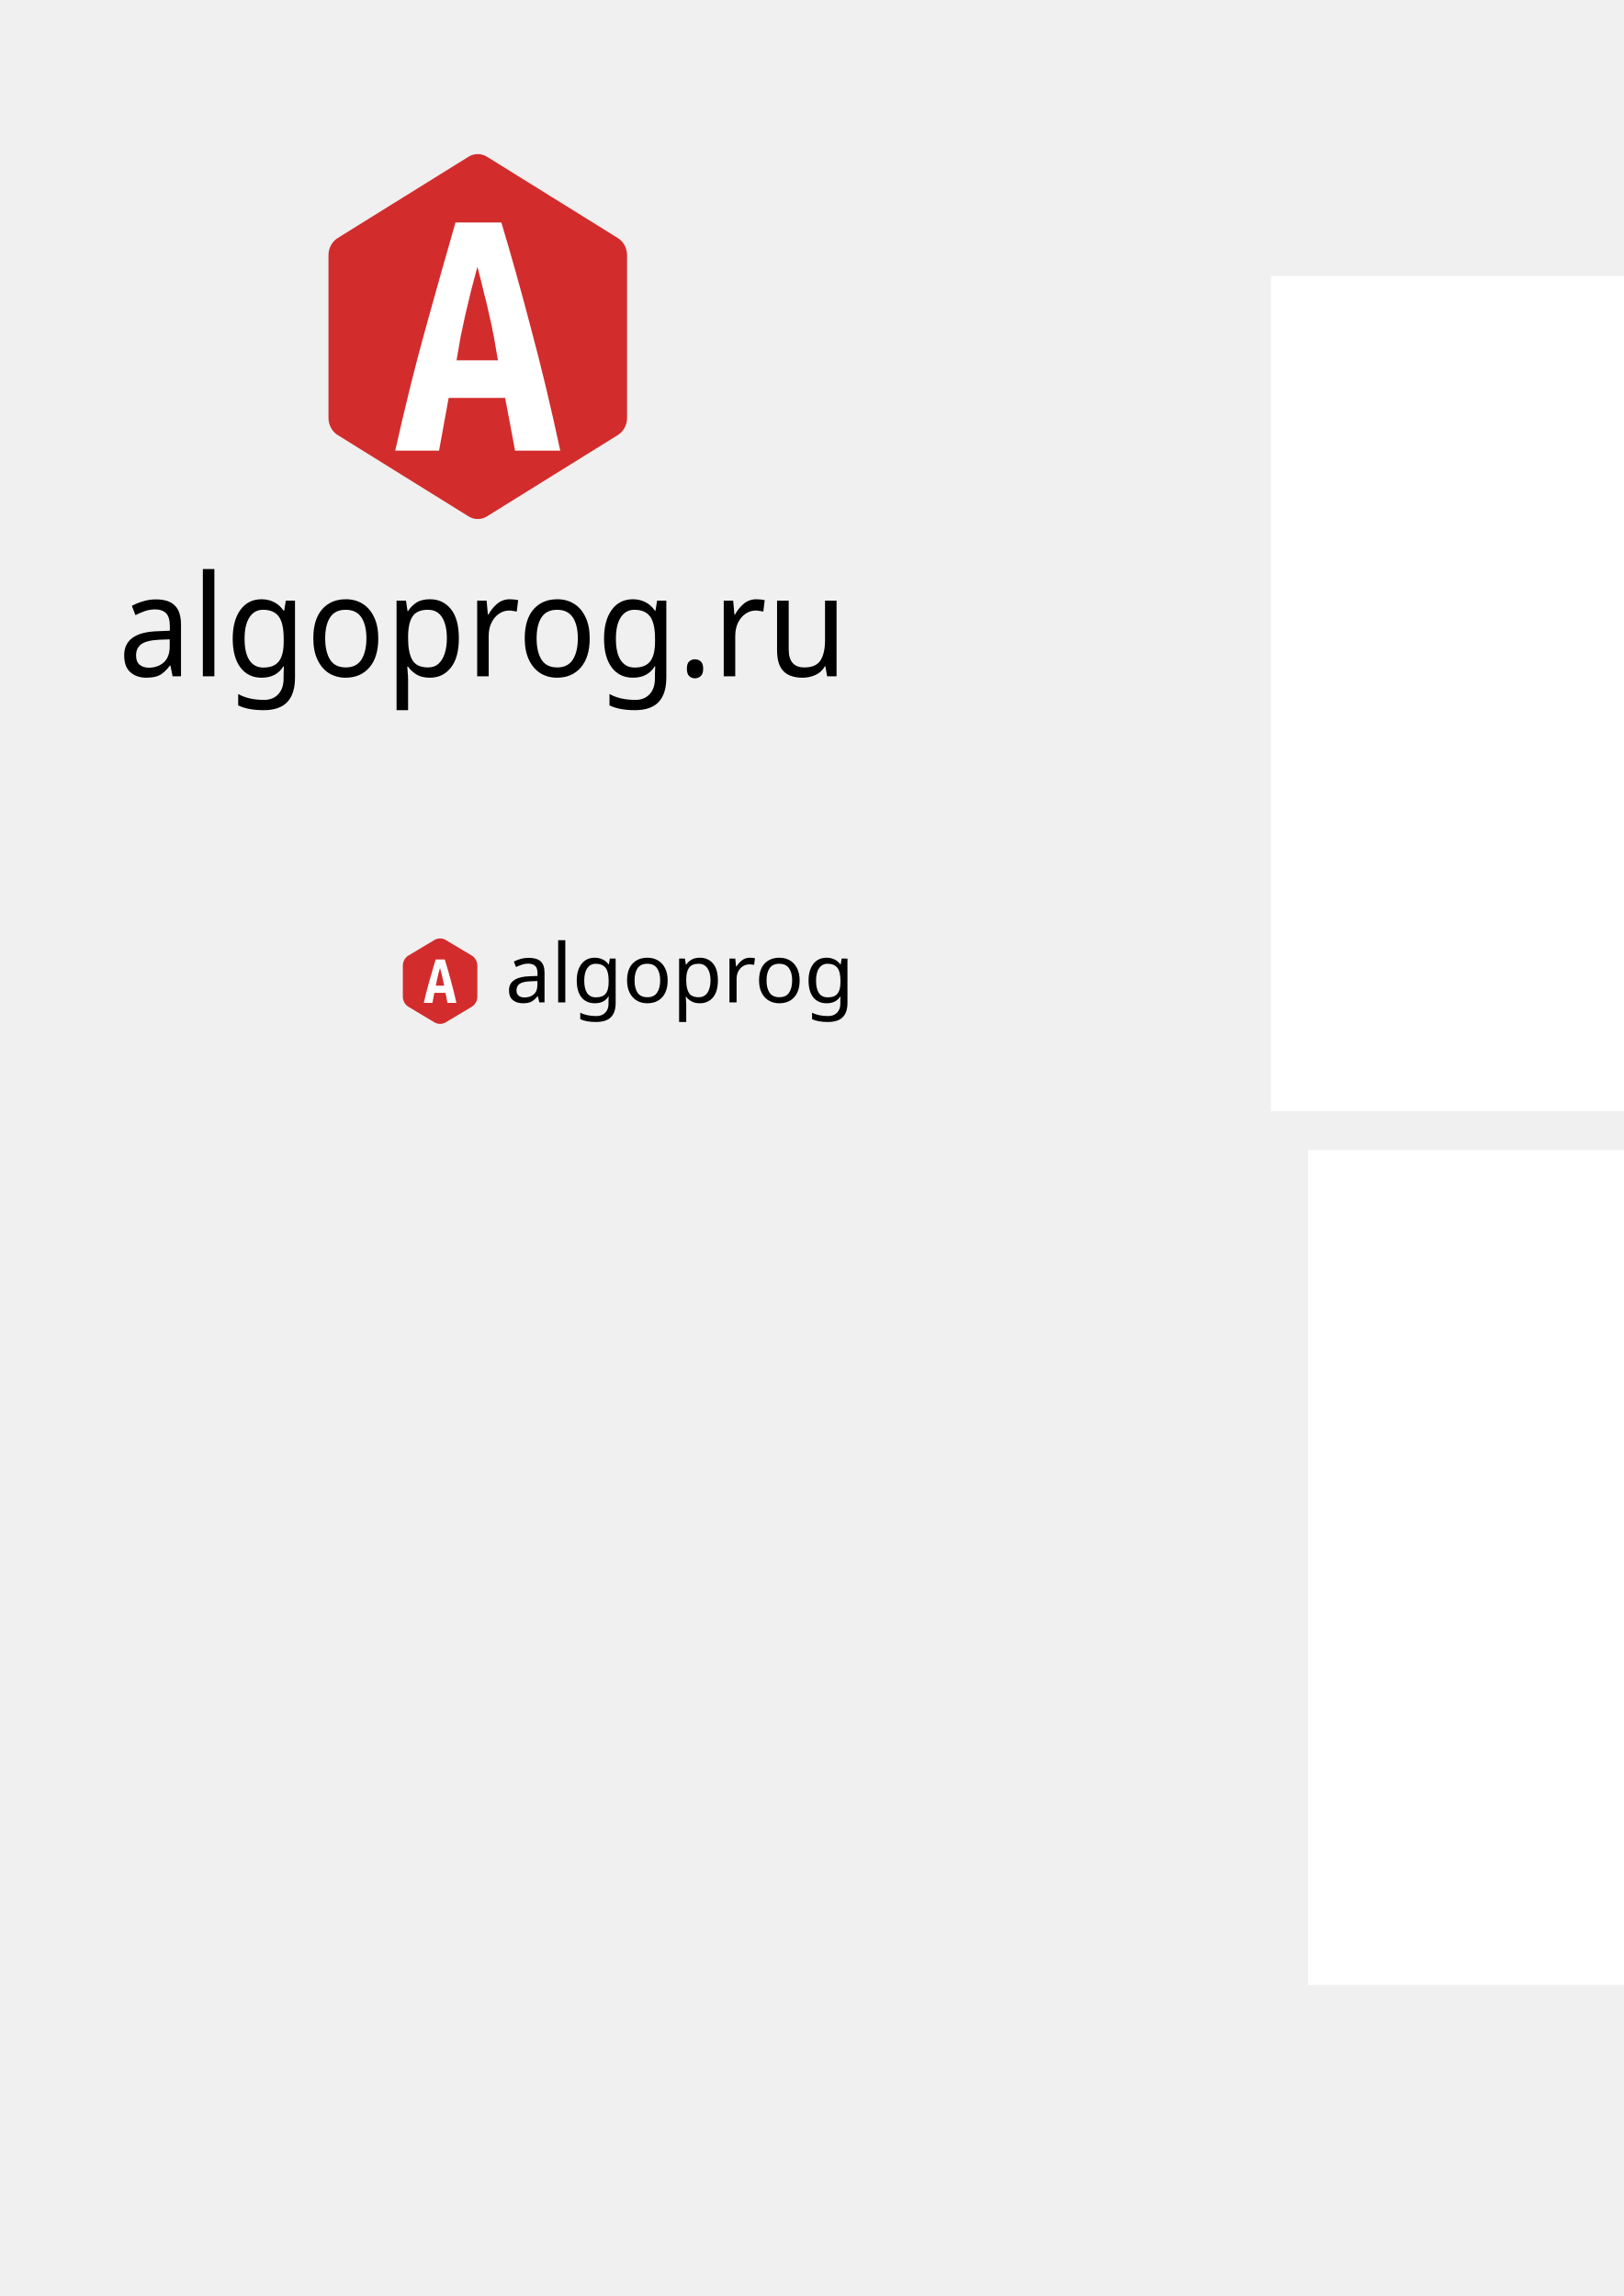
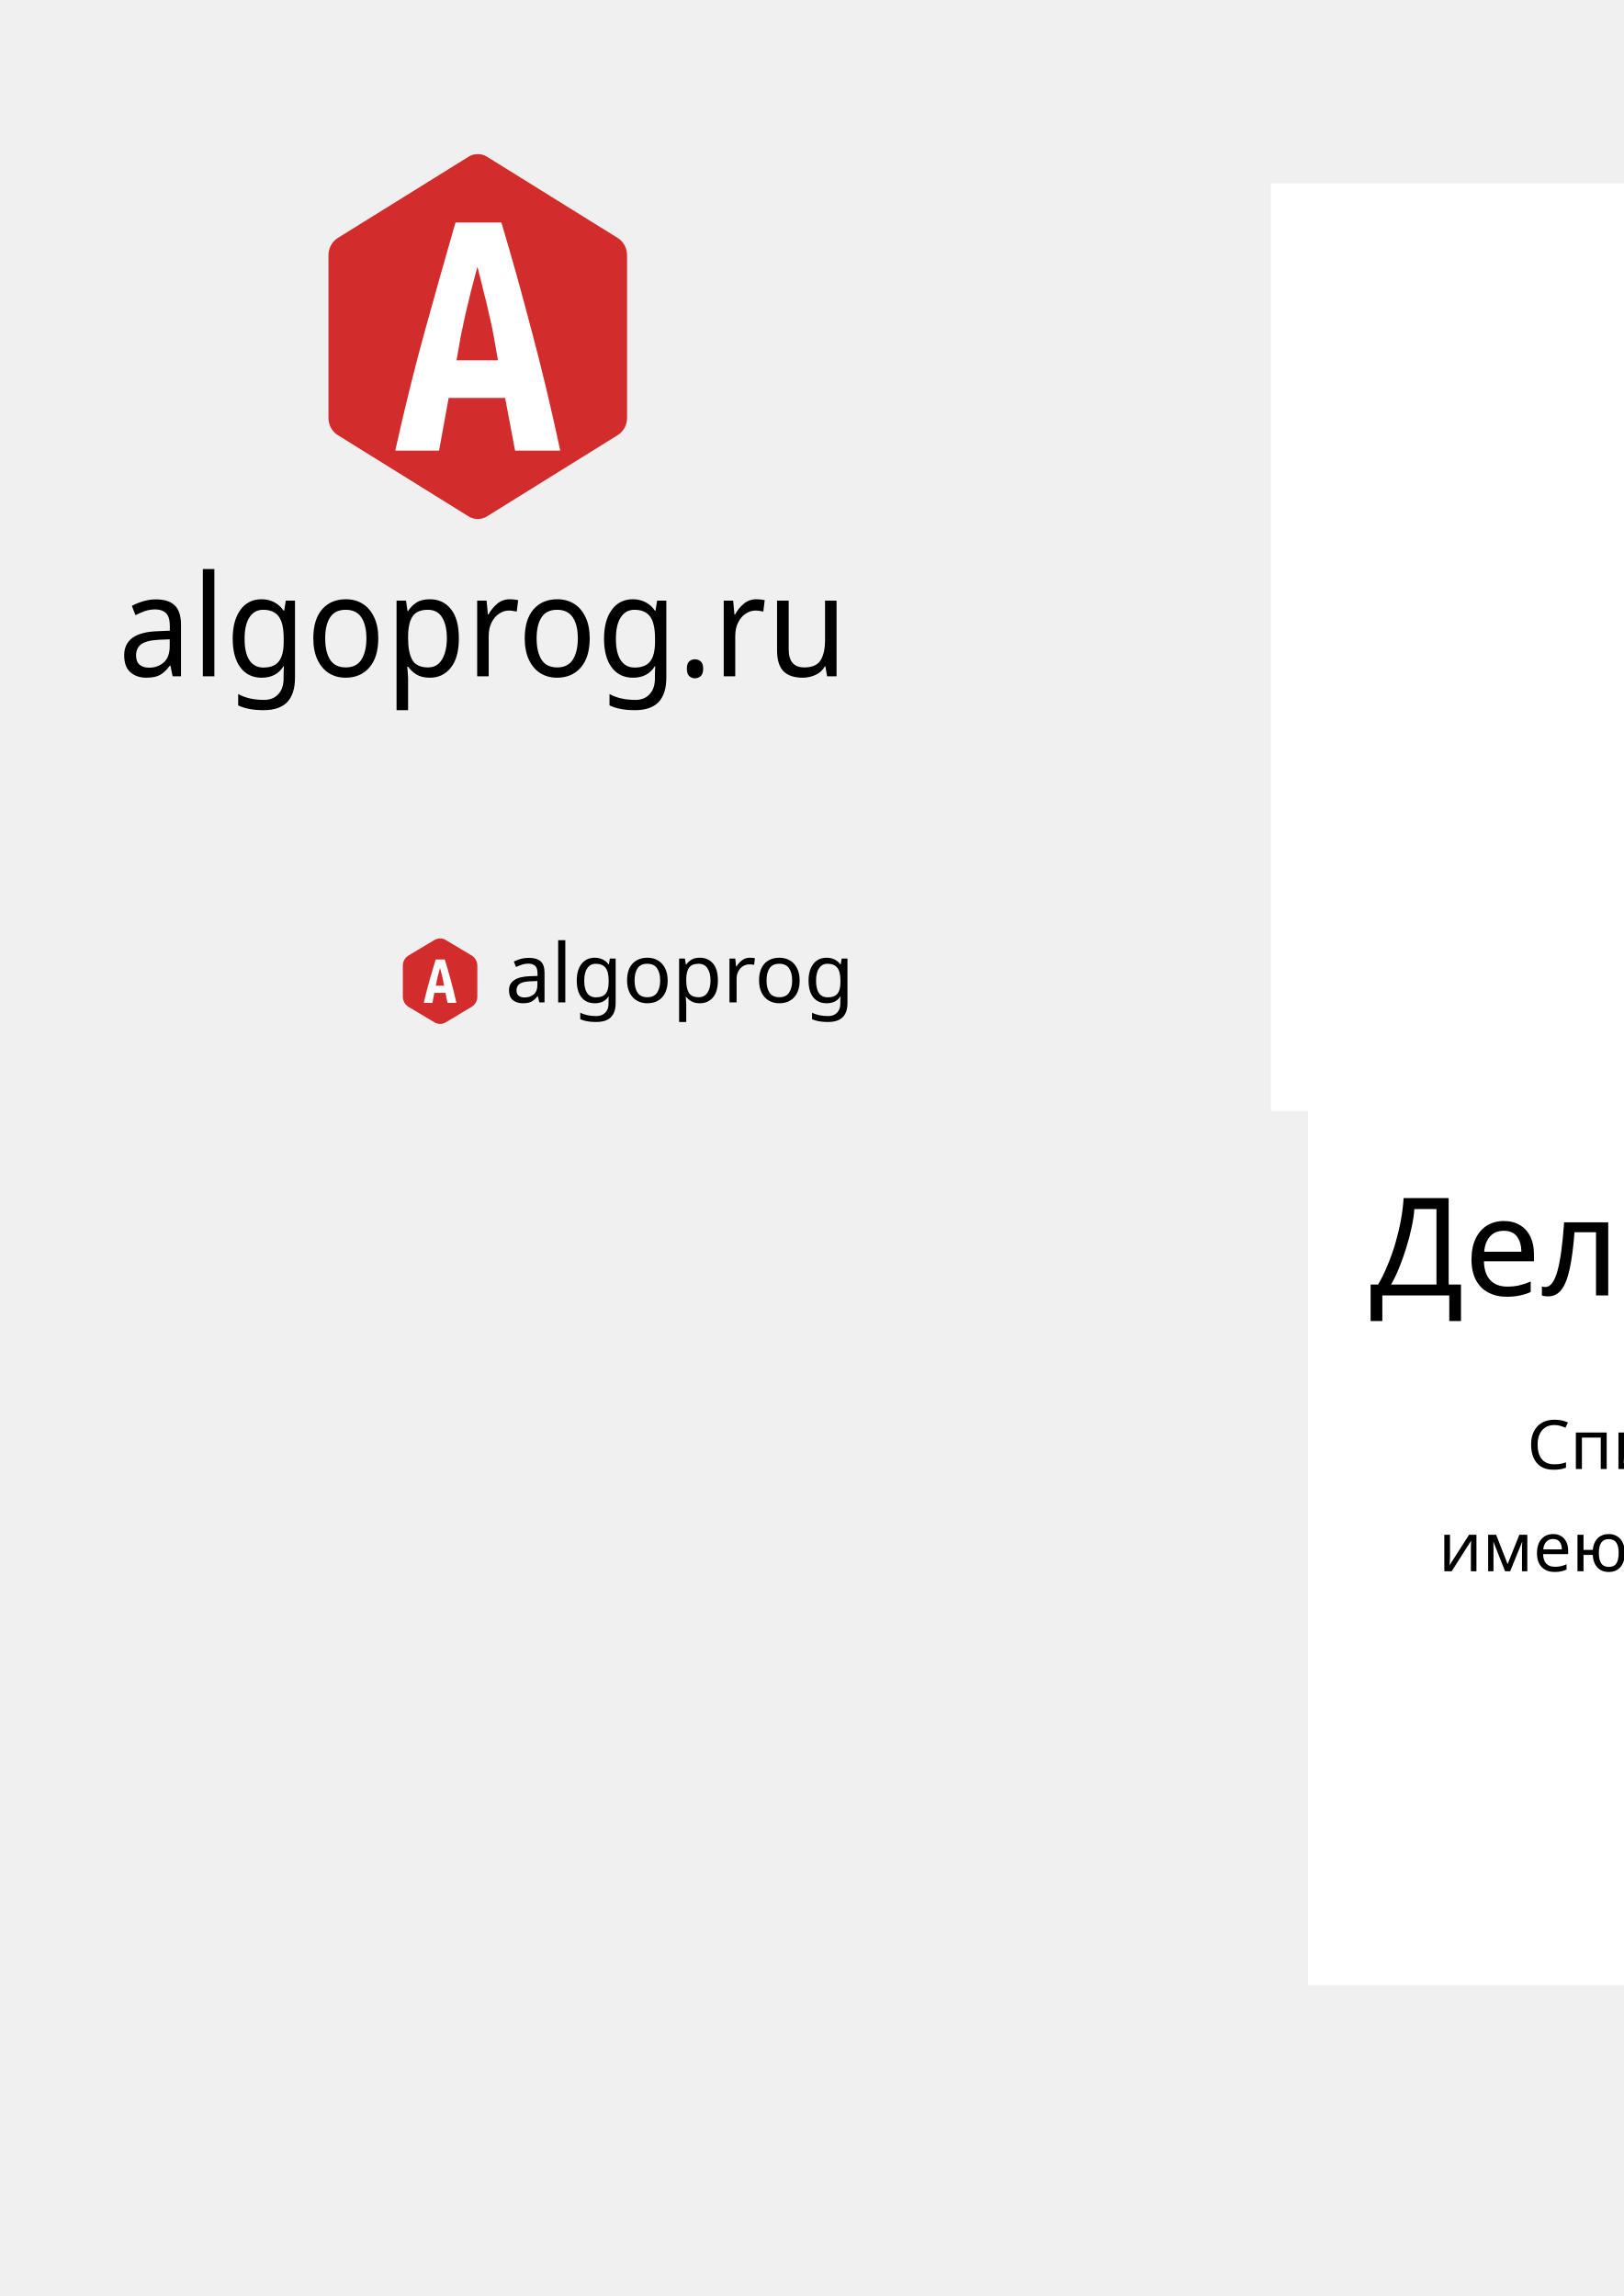
<svg xmlns="http://www.w3.org/2000/svg" width="210mm" height="297mm" viewBox="0 0 210 297" version="1.1" id="svg8">
  <defs id="defs2" />
  <g id="layer1">
    <text id="text861" y="129.67" x="65.347" style="font-style:normal;font-variant:normal;font-weight:normal;font-stretch:normal;font-size:10.583px;line-height:125%;font-family:'Ubuntu Mono';-inkscape-font-specification:'Ubuntu Mono, Normal';font-variant-ligatures:normal;font-variant-caps:normal;font-variant-numeric:normal;font-feature-settings:normal;text-align:start;letter-spacing:0px;word-spacing:0px;writing-mode:lr-tb;text-anchor:start;fill:#000000;fill-opacity:1;stroke:none;stroke-width:0.265px;stroke-linecap:butt;stroke-linejoin:miter;stroke-opacity:1" xml:space="preserve">
      <tspan style="font-style:normal;font-variant:normal;font-weight:normal;font-stretch:normal;font-size:10.583px;font-family:'Ubuntu Mono';-inkscape-font-specification:'Ubuntu Mono, Normal';font-variant-ligatures:normal;font-variant-caps:normal;font-variant-numeric:normal;font-feature-settings:normal;text-align:start;writing-mode:lr-tb;text-anchor:start;stroke-width:0.265px" y="129.67" x="65.347" id="tspan859">algoprog</tspan>
    </text>
    <g transform="matrix(0.3168255,0,0,0.328216,37.27253,105.0547)" id="g869" style="stroke-width:3.101">
      <path style="fill:#d32c2c;fill-opacity:1;stroke:#d32c2c;stroke-width:9.303;stroke-linecap:round;stroke-linejoin:round;stroke-miterlimit:4;stroke-dasharray:none;stroke-dashoffset:0;stroke-opacity:1" id="path863" d="m 62.007,78.801 -10.554,-6.094 -10e-7,-12.187 10.554,-6.094 10.554,6.094 0,12.187 z" />
      <g aria-label="A" style="font-style:normal;font-variant:normal;font-weight:bold;font-stretch:normal;font-size:21.167px;line-height:125%;font-family:'Ubuntu Mono';-inkscape-font-specification:'Ubuntu Mono, Bold';font-variant-ligatures:normal;font-variant-caps:normal;font-variant-numeric:normal;font-feature-settings:normal;text-align:start;letter-spacing:0px;word-spacing:0px;writing-mode:lr-tb;text-anchor:start;fill:#ffffff;fill-opacity:1;stroke:none;stroke-width:0.628px;stroke-linecap:butt;stroke-linejoin:miter;stroke-opacity:1" id="g867" transform="matrix(1.305983,0,0,1.305983,-18.37922,-20.02974)">
        <path d="m 63.859,72.895 -0.614,-3.027 h -3.492 l -0.593,3.027 h -2.709 q 0.931,-3.873 1.884,-7.048 0.953,-3.196 1.841,-6.054 h 2.836 q 0.931,2.879 1.841,6.117 0.931,3.217 1.799,6.985 z M 61.531,62.332 q -0.212,0.741 -0.402,1.418 -0.169,0.656 -0.339,1.312 -0.148,0.635 -0.296,1.291 -0.127,0.656 -0.254,1.355 h 2.561 q -0.127,-0.699 -0.254,-1.355 -0.127,-0.656 -0.296,-1.291 -0.148,-0.656 -0.339,-1.312 -0.169,-0.677 -0.381,-1.418 z" style="font-style:normal;font-variant:normal;font-weight:bold;font-stretch:normal;font-size:21.167px;font-family:'Ubuntu Mono';-inkscape-font-specification:'Ubuntu Mono, Bold';font-variant-ligatures:normal;font-variant-caps:normal;font-variant-numeric:normal;font-feature-settings:normal;text-align:start;writing-mode:lr-tb;text-anchor:start;fill:#ffffff;stroke-width:0.628px" id="path865" />
      </g>
    </g>
-     <rect id="rect3785" width="192" height="108" x="164.371" y="35.721" style="stroke:none;stroke-width:0.885;fill:#ffffff" />
-     <g id="g3793" transform="matrix(1.601841,0,0,1.724388,-118.1489,-64.04731)">
+     <rect id="rect3785" width="192" height="120" x="164.371" y="23.721" style="fill:#ffffff;stroke:none;stroke-width:0.932" />
+     <g id="g3793" transform="matrix(1.601841,0,0,1.724388,-118.1489,-70.04731)">
      <text id="text823" y="107.872" x="207.268" style="font-style:normal;font-variant:normal;font-weight:normal;font-stretch:normal;font-size:10.583px;line-height:125%;font-family:'Ubuntu Mono';-inkscape-font-specification:'Ubuntu Mono, Normal';font-variant-ligatures:normal;font-variant-caps:normal;font-variant-numeric:normal;font-feature-settings:normal;text-align:start;letter-spacing:0px;word-spacing:0px;writing-mode:lr-tb;text-anchor:start;fill:#000000;fill-opacity:1;stroke:none;stroke-width:0.265px;stroke-linecap:butt;stroke-linejoin:miter;stroke-opacity:1" xml:space="preserve">
        <tspan style="font-style:normal;font-variant:normal;font-weight:normal;font-stretch:normal;font-size:10.583px;font-family:'Ubuntu Mono';-inkscape-font-specification:'Ubuntu Mono, Normal';font-variant-ligatures:normal;font-variant-caps:normal;font-variant-numeric:normal;font-feature-settings:normal;text-align:start;writing-mode:lr-tb;text-anchor:start;stroke-width:0.265px" y="107.872" x="207.268" id="tspan821">algoprog.ru</tspan>
      </text>
      <g transform="translate(174.2964,15.7689)" id="g857">
        <path style="fill:#d32c2c;fill-opacity:1;stroke:#d32c2c;stroke-width:3;stroke-linecap:round;stroke-linejoin:round;stroke-miterlimit:4;stroke-dasharray:none;stroke-dashoffset:0;stroke-opacity:1" id="path819" d="m 62.007,78.801 -10.554,-6.094 -10e-7,-12.187 10.554,-6.094 10.554,6.094 0,12.187 z" />
        <g aria-label="A" style="font-style:normal;font-variant:normal;font-weight:bold;font-stretch:normal;font-size:21.167px;line-height:125%;font-family:'Ubuntu Mono';-inkscape-font-specification:'Ubuntu Mono, Bold';font-variant-ligatures:normal;font-variant-caps:normal;font-variant-numeric:normal;font-feature-settings:normal;text-align:start;letter-spacing:0px;word-spacing:0px;writing-mode:lr-tb;text-anchor:start;fill:#ffffff;fill-opacity:1;stroke:none;stroke-width:0.203px;stroke-linecap:butt;stroke-linejoin:miter;stroke-opacity:1" id="text846" transform="matrix(1.305983,0,0,1.305983,-18.37922,-20.02974)">
          <path d="m 63.859,72.895 -0.614,-3.027 h -3.492 l -0.593,3.027 h -2.709 q 0.931,-3.873 1.884,-7.048 0.953,-3.196 1.841,-6.054 h 2.836 q 0.931,2.879 1.841,6.117 0.931,3.217 1.799,6.985 z M 61.531,62.332 q -0.212,0.741 -0.402,1.418 -0.169,0.656 -0.339,1.312 -0.148,0.635 -0.296,1.291 -0.127,0.656 -0.254,1.355 h 2.561 q -0.127,-0.699 -0.254,-1.355 -0.127,-0.656 -0.296,-1.291 -0.148,-0.656 -0.339,-1.312 -0.169,-0.677 -0.381,-1.418 z" style="font-style:normal;font-variant:normal;font-weight:bold;font-stretch:normal;font-size:21.167px;font-family:'Ubuntu Mono';-inkscape-font-specification:'Ubuntu Mono, Bold';font-variant-ligatures:normal;font-variant-caps:normal;font-variant-numeric:normal;font-feature-settings:normal;text-align:start;writing-mode:lr-tb;text-anchor:start;fill:#ffffff;stroke-width:0.203px" id="path851" />
        </g>
      </g>
    </g>
    <text id="text3797" y="84.322" x="15.853" style="font-style:normal;font-variant:normal;font-weight:normal;font-stretch:normal;font-size:17.589px;line-height:125%;font-family:'Ubuntu Mono';-inkscape-font-specification:'Ubuntu Mono, Normal';font-variant-ligatures:normal;font-variant-caps:normal;font-variant-numeric:normal;font-feature-settings:normal;text-align:start;letter-spacing:0px;word-spacing:0px;writing-mode:lr-tb;text-anchor:start;fill:#000000;fill-opacity:1;stroke:none;stroke-width:0.44px;stroke-linecap:butt;stroke-linejoin:miter;stroke-opacity:1" xml:space="preserve" transform="scale(0.9638118,1.037547)">
      <tspan style="font-style:normal;font-variant:normal;font-weight:normal;font-stretch:normal;font-size:17.589px;font-family:'Ubuntu Mono';-inkscape-font-specification:'Ubuntu Mono, Normal';font-variant-ligatures:normal;font-variant-caps:normal;font-variant-numeric:normal;font-feature-settings:normal;text-align:start;writing-mode:lr-tb;text-anchor:start;stroke-width:0.44px" y="84.322" x="15.853" id="tspan3795">algoprog.ru</tspan>
    </text>
    <path d="m 62.007,78.801 -10.554,-6.094 -10e-7,-12.187 10.554,-6.094 10.554,6.094 0,12.187 z" id="path3799" style="fill:#d32c2c;fill-opacity:1;stroke:#d32c2c;stroke-width:3;stroke-linecap:round;stroke-linejoin:round;stroke-miterlimit:4;stroke-dasharray:none;stroke-dashoffset:0;stroke-opacity:1" transform="matrix(1.601841,0,0,1.724388,-37.5351,-71.33338)" />
    <g transform="matrix(2.091977,0,0,2.252021,-66.9757,-105.8724)" id="g3803" style="font-style:normal;font-variant:normal;font-weight:bold;font-stretch:normal;font-size:21.167px;line-height:125%;font-family:'Ubuntu Mono';-inkscape-font-specification:'Ubuntu Mono, Bold';font-variant-ligatures:normal;font-variant-caps:normal;font-variant-numeric:normal;font-feature-settings:normal;text-align:start;letter-spacing:0px;word-spacing:0px;writing-mode:lr-tb;text-anchor:start;fill:#ffffff;fill-opacity:1;stroke:none;stroke-width:0.203px;stroke-linecap:butt;stroke-linejoin:miter;stroke-opacity:1" aria-label="A">
      <path id="path3801" style="font-style:normal;font-variant:normal;font-weight:bold;font-stretch:normal;font-size:21.167px;font-family:'Ubuntu Mono';-inkscape-font-specification:'Ubuntu Mono, Bold';font-variant-ligatures:normal;font-variant-caps:normal;font-variant-numeric:normal;font-feature-settings:normal;text-align:start;writing-mode:lr-tb;text-anchor:start;fill:#ffffff;stroke-width:0.203px" d="m 63.859,72.895 -0.614,-3.027 h -3.492 l -0.593,3.027 h -2.709 q 0.931,-3.873 1.884,-7.048 0.953,-3.196 1.841,-6.054 h 2.836 q 0.931,2.879 1.841,6.117 0.931,3.217 1.799,6.985 z M 61.531,62.332 q -0.212,0.741 -0.402,1.418 -0.169,0.656 -0.339,1.312 -0.148,0.635 -0.296,1.291 -0.127,0.656 -0.254,1.355 h 2.561 q -0.127,-0.699 -0.254,-1.355 -0.127,-0.656 -0.296,-1.291 -0.148,-0.656 -0.339,-1.312 -0.169,-0.677 -0.381,-1.418 z" />
    </g>
-     <rect style="fill:#ffffff;stroke:none;stroke-width:0.885" y="148.776" x="169.182" height="108" width="192" id="rect3809" />
-     <g id="g941" transform="translate(0,3.222771)">
-       <text id="text3813" y="170.488" x="264.476" style="font-style:normal;font-weight:normal;font-size:10.583px;line-height:1.25;font-family:sans-serif;letter-spacing:0px;word-spacing:0px;fill:#000000;fill-opacity:1;stroke:none;stroke-width:0.265" xml:space="preserve">
-         <tspan id="tspan911" style="font-style:normal;font-variant:normal;font-weight:normal;font-stretch:normal;font-size:17.639px;font-family:Ubuntu;-inkscape-font-specification:Ubuntu;text-align:center;text-anchor:middle;stroke-width:0.265" y="170.488" x="266.509">Системы </tspan>
-         <tspan style="font-style:normal;font-variant:normal;font-weight:normal;font-stretch:normal;font-size:17.639px;font-family:Ubuntu;-inkscape-font-specification:Ubuntu;text-align:center;text-anchor:middle;stroke-width:0.265" y="192.537" x="266.509" id="tspan917">контроля </tspan>
-         <tspan style="font-style:normal;font-variant:normal;font-weight:normal;font-stretch:normal;font-size:17.639px;font-family:Ubuntu;-inkscape-font-specification:Ubuntu;text-align:center;text-anchor:middle;stroke-width:0.265" y="214.586" x="264.476" id="tspan919">версий</tspan>
+     <rect style="fill:#ffffff;stroke:none;stroke-width:0.932" y="136.776" x="169.182" height="120" width="192" id="rect3809" />
+     <g id="g940" transform="translate(-3.533373,-6.141118)">
+       <text id="text3813" y="173.711" x="264.476" style="font-style:normal;font-weight:normal;font-size:10.583px;line-height:1.25;font-family:sans-serif;letter-spacing:0px;word-spacing:0px;fill:#000000;fill-opacity:1;stroke:none;stroke-width:0.265" xml:space="preserve">
+         <tspan style="font-style:normal;font-variant:normal;font-weight:normal;font-stretch:normal;font-size:17.639px;font-family:Ubuntu;-inkscape-font-specification:Ubuntu;text-align:center;text-anchor:middle;stroke-width:0.265" y="173.711" x="264.476" id="tspan919">Делаем алгопрог</tspan>
      </text>
-       <text id="text3821" y="239.492" x="238.562" style="font-style:normal;font-weight:normal;font-size:10.583px;line-height:1.25;font-family:sans-serif;letter-spacing:0px;word-spacing:0px;fill:#d32c2c;fill-opacity:1;stroke:none;stroke-width:0.265" xml:space="preserve">
-         <tspan style="font-style:normal;font-variant:normal;font-weight:normal;font-stretch:normal;font-size:8.819px;font-family:Ubuntu;-inkscape-font-specification:Ubuntu;fill:#d32c2c;stroke-width:0.265" y="239.492" x="238.562" id="tspan3819">Петр Калинин, 16.02.2019</tspan>
+       <text id="text3821" y="242.715" x="238.562" style="font-style:normal;font-weight:normal;font-size:10.583px;line-height:1.25;font-family:sans-serif;letter-spacing:0px;word-spacing:0px;fill:#d32c2c;fill-opacity:1;stroke:none;stroke-width:0.265" xml:space="preserve">
+         <tspan style="font-style:normal;font-variant:normal;font-weight:normal;font-stretch:normal;font-size:8.819px;font-family:Ubuntu;-inkscape-font-specification:Ubuntu;fill:#d32c2c;stroke-width:0.265" y="242.715" x="238.562" id="tspan3819">Петр Калинин, 19.07.2020</tspan>
+       </text>
+       <text xml:space="preserve" style="font-style:normal;font-weight:normal;font-size:10.583px;line-height:1.25;font-family:sans-serif;letter-spacing:0px;word-spacing:0px;fill:#000000;fill-opacity:1;stroke:none;stroke-width:0.265" x="264.199" y="196.162" id="text929">
+         <tspan id="tspan927" x="265.215" y="196.162" style="font-style:normal;font-variant:normal;font-weight:normal;font-stretch:normal;font-size:8.819px;font-family:Ubuntu;-inkscape-font-specification:Ubuntu;text-align:center;text-anchor:middle;stroke-width:0.265">Список пользователей, </tspan>
+         <tspan id="tspan931" x="264.199" y="209.391" style="font-style:normal;font-variant:normal;font-weight:normal;font-stretch:normal;font-size:8.819px;font-family:Ubuntu;-inkscape-font-specification:Ubuntu;text-align:center;text-anchor:middle;stroke-width:0.265">имеющих конкретную ачивку</tspan>
      </text>
    </g>
  </g>
</svg>
